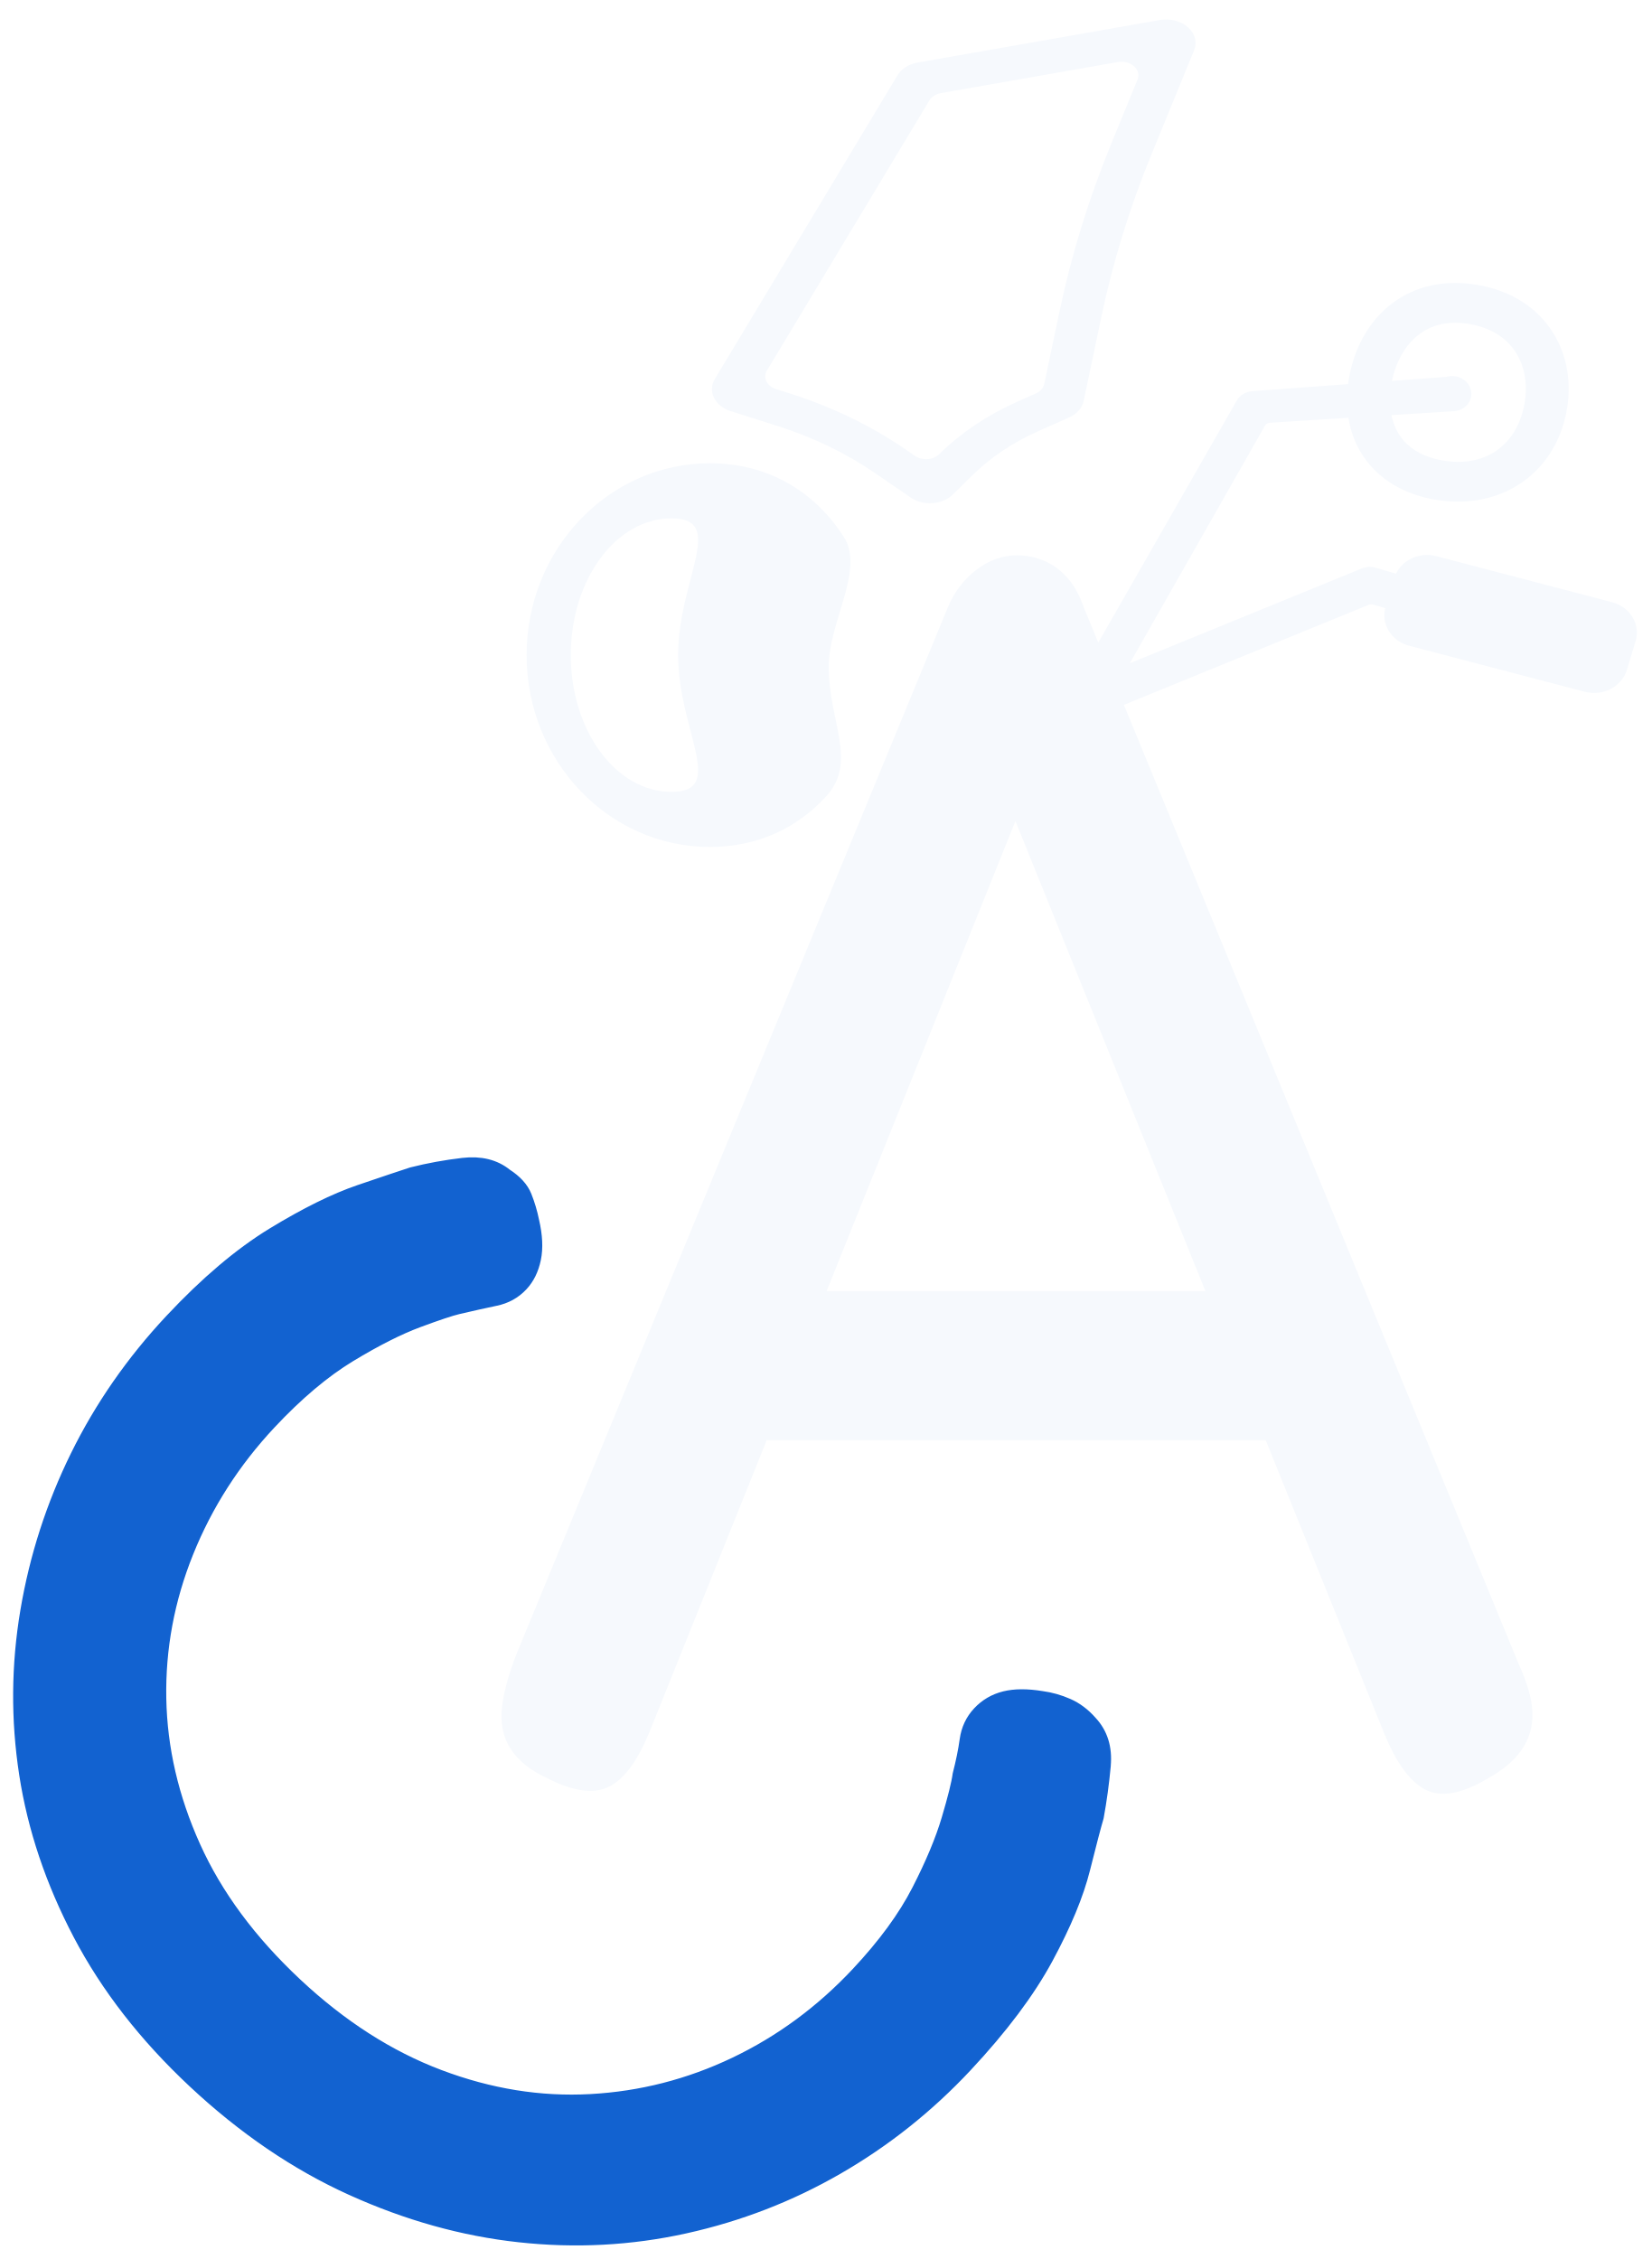
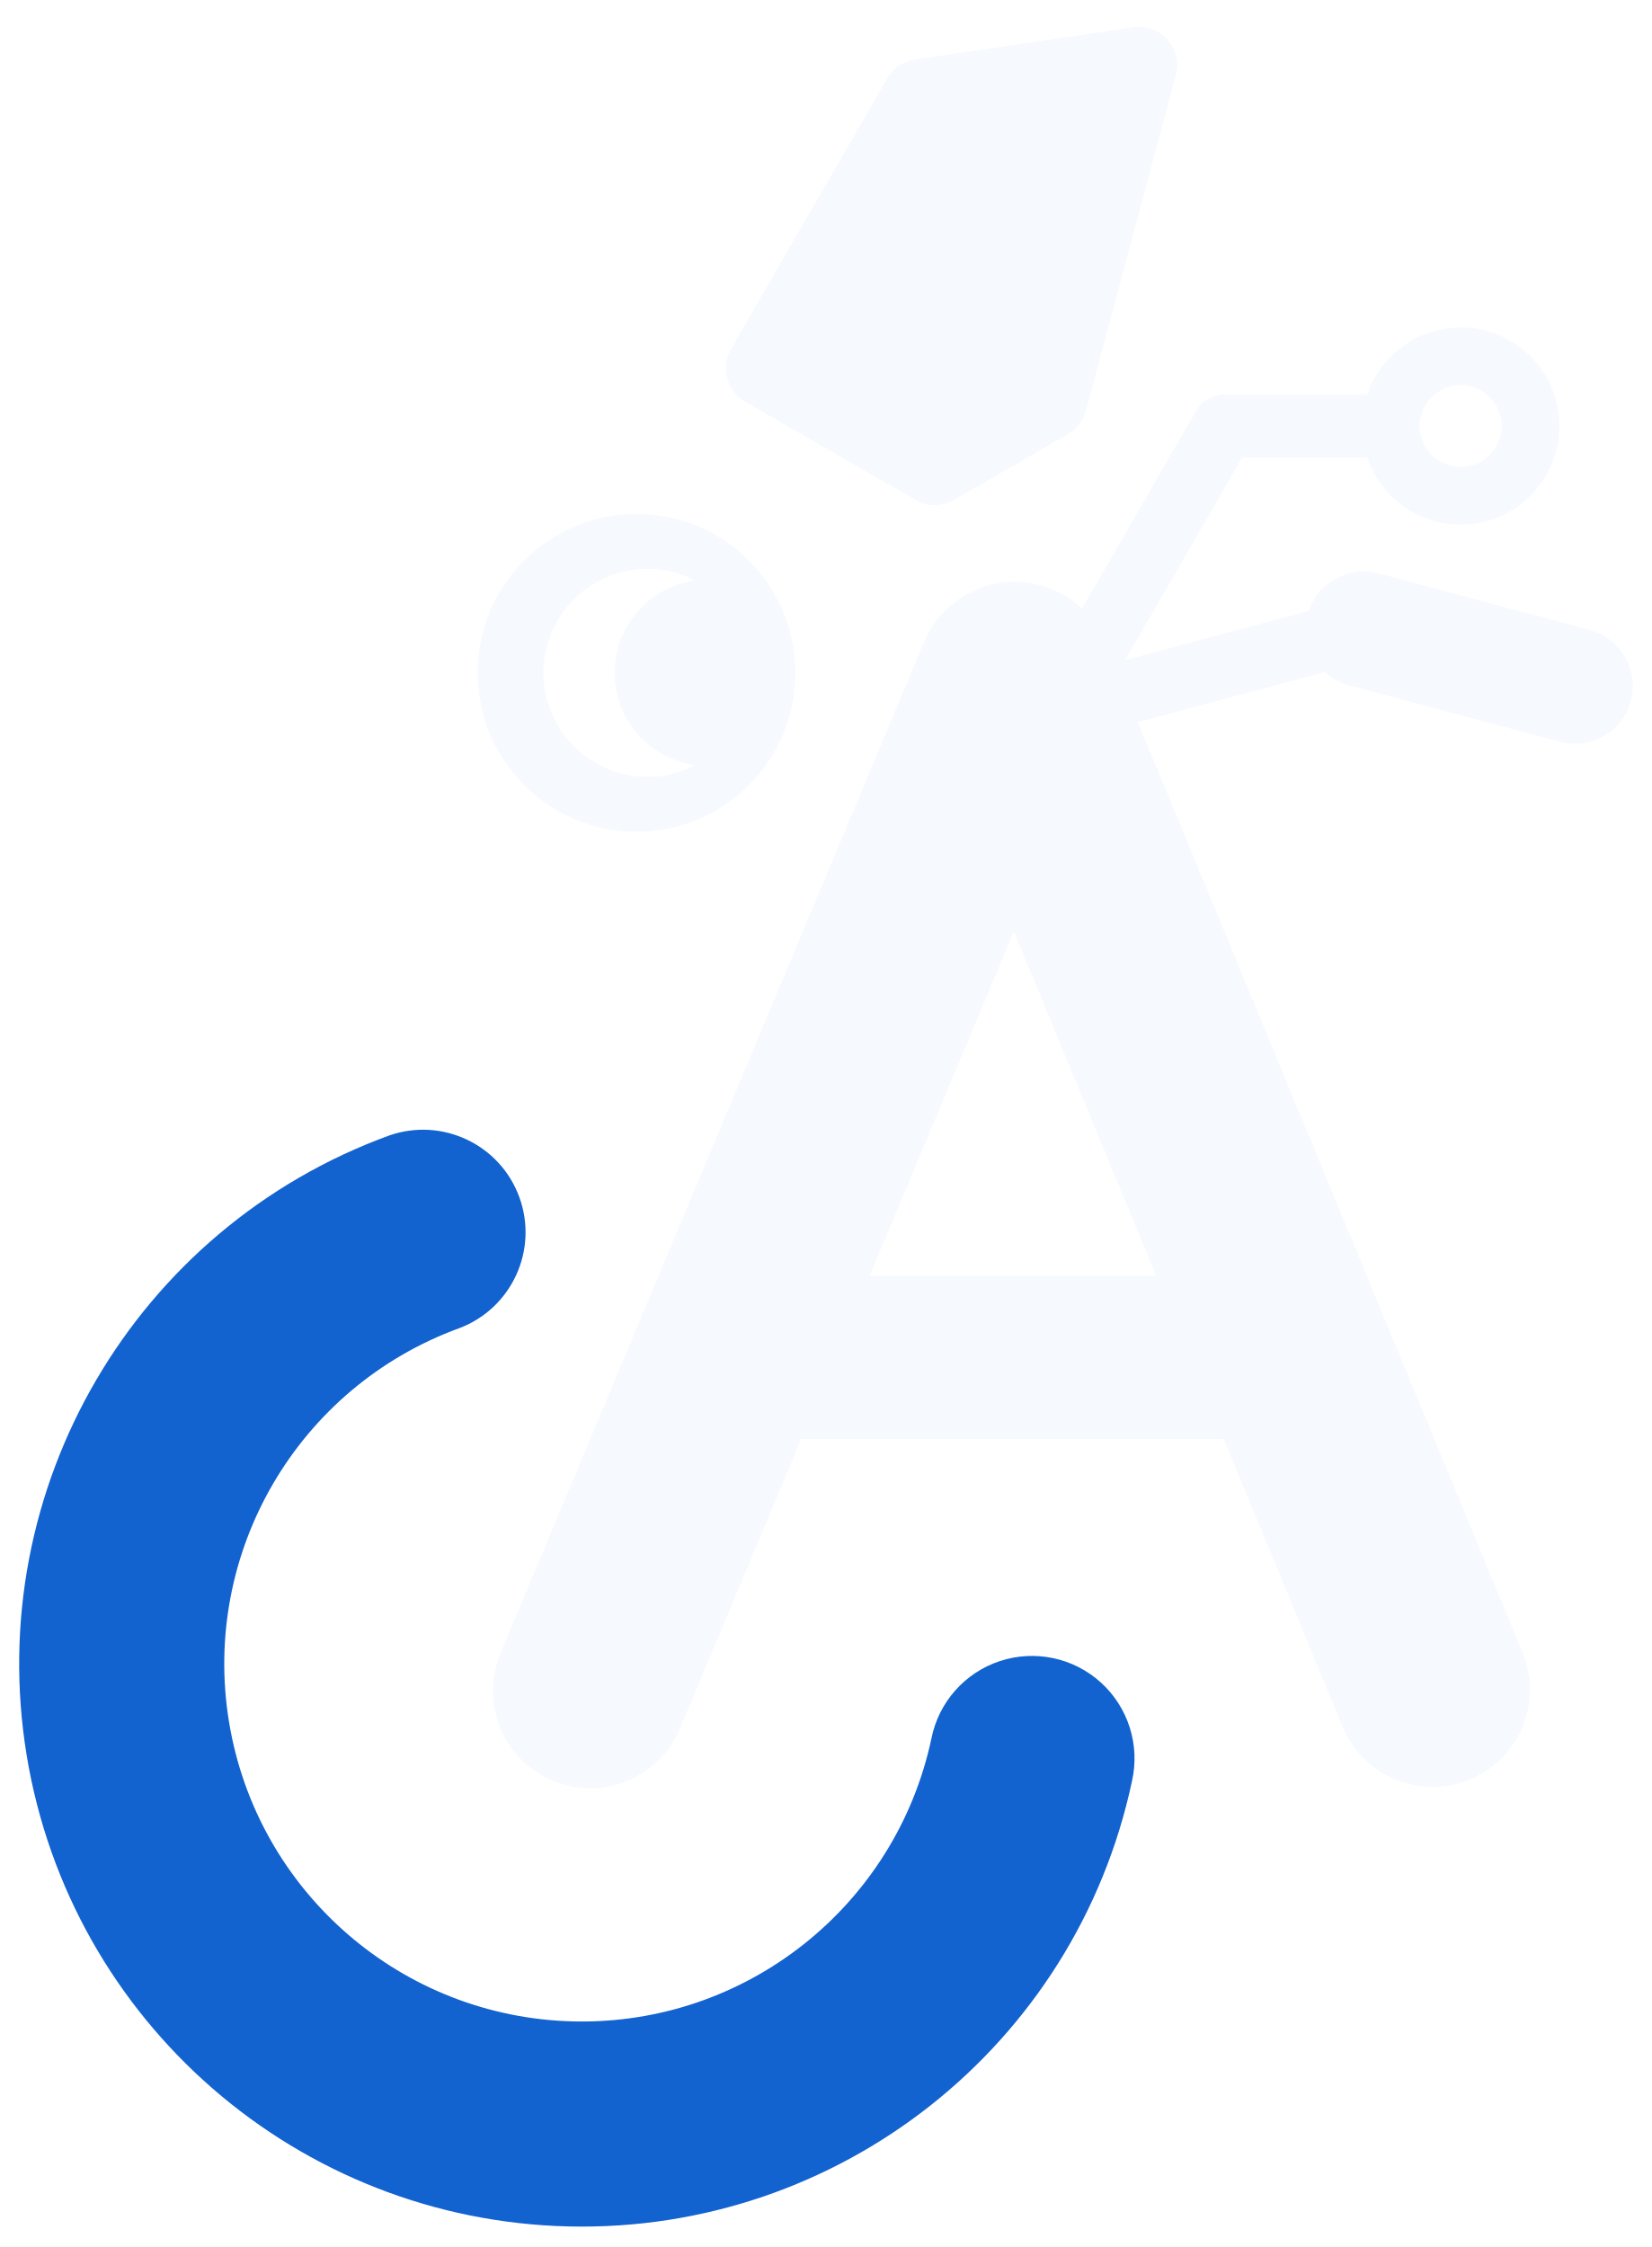
- <svg xmlns="http://www.w3.org/2000/svg" id="ArangCada_Icon" viewBox="56 198 663 907">
-   <g id="icon-mark">
-     <path fill="#1262D0" stroke="#1262D0" stroke-width="6" stroke-linejoin="round" stroke-linecap="round" paint-order="stroke fill" transform="translate(22 0) translate(330 950) scale(0.885 0.885) translate(-330 -950)" d="M496.41,901.24c-.73,7.95-1.79,15.75-3.19,23.38-1.19,4.01-3.24,11.83-6.16,23.48-2.91,11.66-8.49,25.13-16.74,40.42-8.25,15.29-20.5,31.63-36.76,49.01-17.22,18.4-36.6,33.81-58.15,46.25-21.54,12.44-44.61,21.38-69.19,26.81-24.58,5.44-49.63,6.77-75.15,3.97-25.51-2.78-50.84-9.86-75.98-21.25-25.14-11.38-48.95-27.6-71.44-48.64-22.14-20.72-39.47-43.01-51.99-66.87-12.51-23.84-20.66-48.1-24.45-72.74-3.79-24.64-3.61-49.23.53-73.81,4.14-24.56,11.7-48.01,22.68-70.33,10.98-22.32,25.24-42.85,42.78-61.59,15.94-17.03,31.37-30.09,46.25-39.17,14.89-9.07,27.96-15.54,39.22-19.38,11.26-3.84,19.18-6.49,23.76-7.97,7.53-1.9,15.24-3.31,23.13-4.23,7.89-.91,14.39.68,19.47,4.8,4.39,2.83,7.3,6.03,8.74,9.62,1.43,3.59,2.56,7.35,3.35,11.28,1.53,6.56,1.81,12.24.81,17.06-.99,4.82-2.93,8.76-5.8,11.83-3.19,3.41-7.17,5.61-11.92,6.58-4.76.99-10.4,2.25-16.96,3.78-3.27.77-9.32,2.78-18.12,6.05s-19.11,8.48-30.93,15.63c-11.81,7.16-23.94,17.38-36.38,30.67-16.26,17.38-28.74,36.86-37.44,58.44-8.69,21.58-12.83,43.77-12.41,66.53.42,22.78,5.62,45.21,15.6,67.33,9.97,22.13,25.36,42.91,46.14,62.36,20.44,19.13,42.11,33.03,65.02,41.68,22.9,8.66,45.81,12.36,68.71,11.1,22.9-1.25,44.76-6.85,65.56-16.78,20.8-9.93,39.33-23.59,55.6-40.97,12.12-12.95,21.28-25.46,27.48-37.56,6.2-12.08,10.72-22.88,13.54-32.39,2.82-9.5,4.5-16.24,5.03-20.23,1.46-5.66,2.53-10.89,3.2-15.71.66-4.8,2.59-8.92,5.78-12.32,3.18-3.4,7.08-5.68,11.66-6.82,4.58-1.13,10.19-1.16,16.84-.06,3.98.53,7.9,1.64,11.75,3.33,3.85,1.69,7.32,4.31,10.41,7.83,4.79,5.13,6.83,11.66,6.1,19.61Z" />
-     <path fill="#F6F9FD" stroke="#F6F9FD" stroke-width="6" stroke-linejoin="round" stroke-linecap="round" paint-order="stroke fill" transform="translate(464.0 0) scale(0.86 1) translate(-464.0 0)" d="M695.98,867.78L510.28,479.72L500.61,459.51L492.98,443.56C491.11,438.9,488.78,435.16,485.98,432.36C483.18,429.56,479.91,427.46,476.18,426.06C472.44,424.66,468.48,423.96,464.28,423.96C458.21,423.96,452.49,425.71,447.13,429.21C441.76,432.71,437.68,437.26,434.88,442.86L233.98,862.16C230.24,870.1,227.91,877.1,226.98,883.16C226.04,889.23,227.21,894.36,230.48,898.56C233.74,902.76,238.88,906.26,245.88,909.06C257.54,914.19,266.53,915.36,272.83,912.56C279.13,909.76,284.84,903,289.98,892.26L345.56,773.26L582.33,773.26L638.58,892.96C643.71,903.7,649.43,910.57,655.73,913.61C662.03,916.64,670.78,915.36,681.98,909.76C688.98,906.49,694.11,902.88,697.38,898.91C700.64,894.95,702.16,890.51,701.93,885.61C701.69,880.71,699.71,874.76,695.98,867.76L695.98,867.78ZM370.73,719.38L463.58,520.58L557,719.38L370.73,719.38L370.73,719.38Z" />
-     <g transform="translate(0 480) scale(1 0.8) translate(0 -480)">
-       <path fill="#F6F9FD" stroke="#F6F9FD" stroke-width="6" stroke-linejoin="round" stroke-linecap="round" paint-order="stroke fill" transform="translate(464.0 0) scale(0.86 1) translate(-464.0 0)" d="M510.28,479.72L627.28,428.31C628.61,427.72,630.12,427.64,631.51,428.08L639.88,430.73L639.29,432.81C637.36,439.66,641.35,446.77,648.19,448.7L730.24,471.81C737.09,473.74,744.2,469.75,746.13,462.91L750.19,448.51C752.12,441.66,748.13,434.55,741.29,432.62L659.24,409.51C652.39,407.58,645.28,411.57,643.35,418.41L643.14,419.17L630.82,415.27C629.43,414.83,627.93,414.91,626.59,415.5L510.31,466.59L577.37,339.83C578.33,338.01,580.17,336.81,582.23,336.67L621.65,334.01C623.73,355.33,637.65,371.08,659.68,375.26C663.26,375.94,666.76,376.27,670.16,376.27C693.95,376.27,712.84,360.14,717.74,334.29C720.37,320.41,718.29,306.76,711.88,295.87C704.88,283.97,693.5,276.23,678.98,273.48C664.47,270.73,651.34,273.8,640.98,282.37C631.76,290,625.22,301.89,622.58,315.84C622.11,318.3,621.8,320.7,621.6,323.07L574.34,326.82C572.31,326.98,570.51,328.16,569.55,329.96L500.61,459.51ZM636.33,318.46C638.37,307.71,643.19,298.73,649.9,293.17C655.26,288.73,661.61,286.5,668.86,286.5C671.27,286.5,673.77,286.75,676.37,287.24C686.81,289.22,694.92,294.66,699.82,302.98C704.51,310.95,705.99,321.14,703.99,331.69C699.79,353.82,683.42,365.52,662.29,361.51C644.54,358.14,637.08,346.2,635.66,333.07L667.96,330.89C670.28,330.73,672.4,329.27,673.13,327.06C673.55,325.78,673.54,324.35,673.01,323C671.87,320.11,668.74,318.6,665.81,319.42C665.42,319.53,665.02,319.63,664.62,319.66L635.8,321.95C635.95,320.78,636.13,319.61,636.35,318.46L636.33,318.46Z" />
-       <path fill="#F6F9FD" transform="translate(4.08821 0)" d="M425.21,380.08c.36,0,.72-.02,1.09-.05,3.2-.29,6.08-1.82,8.11-4.32l7.77-9.56c7.38-9.08,16.31-16.57,26.54-22.25l12.32-6.84c3.16-1.76,5.32-4.81,5.92-8.37l7.09-42.15c4.62-27.48,11.37-54.83,20.04-81.3l17.18-52.46c1.34-4.08.42-8.42-2.47-11.61-2.88-3.19-7.11-4.54-11.3-3.62l-97.17,21.33c-3.57.78-6.53,3.12-8.12,6.42l-73.32,152.4c-1.42,2.95-1.55,6.38-.36,9.43,1.19,3.04,3.62,5.48,6.66,6.69l18.8,7.45c14.3,5.67,27.48,13.62,39.17,23.64l14.38,12.33c2.17,1.86,4.85,2.85,7.67,2.85ZM368.8,324.89l-5.37-2.13c-1.78-.71-3.14-2.08-3.84-3.86s-.62-3.71.21-5.44l65.2-135.53c.92-1.9,2.62-3.25,4.68-3.71l70.95-15.57c2.42-.53,4.86.25,6.52,2.09,1.66,1.84,2.19,4.34,1.42,6.7l-10.65,32.5c-8.93,27.28-15.88,55.46-20.65,83.77l-6.14,36.45c-.34,2.06-1.59,3.82-3.41,4.83l-7.27,4.04c-12.13,6.74-22.73,15.62-31.48,26.39-1.17,1.44-2.83,2.33-4.68,2.49-1.85.17-3.64-.41-5.05-1.61l-3.85-3.3c-13.9-11.92-29.58-21.38-46.6-28.12Z" />
-     </g>
-     <path fill="#F6F9FD" transform="translate(21.42084 0)" d="M373.42,413.72c-11.53-18.09-30.22-29.72-53.83-29.72-40.65,0-73.6,34.49-73.6,77.03s32.95,77.03,73.6,77.03c19.2,0,35.15-7.69,46.64-20.3,12.83-14.08,1.03-29.71,1.03-52.15,0-17.83,14.48-38.83,6.16-51.89ZM304.17,515.94c-22.33,0-40.44-24.58-40.44-54.91s18.1-54.91,40.44-54.91,2.64,24.58,2.64,54.91,19.7,54.91-2.64,54.91Z" />
-   </g>
+ <svg xmlns="http://www.w3.org/2000/svg" viewBox="42 182 691 940" role="img" aria-labelledby="title">
+   <path fill="#1262D0" d="M515.56 927.05A235.33 235.33 0 1 1 204.89 656.99A42.89 42.89 0 0 1 234.22 737.59A149.55 149.55 0 1 0 431.66 909.22A42.89 42.89 0 1 1 515.56 927.05Z" />
+   <path fill="#F6F9FD" d="M503.88 481.47L326.34 905.3A40.69 40.69 0 0 1 251.28 873.86L428.83 450.03A40.69 40.69 0 0 1 503.88 481.47ZM503.96 450.2L679.21 874.03A40.69 40.69 0 0 1 604.02 905.12L428.76 481.3A40.69 40.69 0 0 1 503.96 450.2ZM347.35 715.74L583.83 715.74A34.09 34.09 0 0 1 583.83 783.92L347.35 783.92A34.09 34.09 0 0 1 347.35 715.74ZM413.22 214.73A16.04 16.04 0 0 1 424.77 206.89L516.05 193.43A16.04 16.04 0 0 1 533.88 213.45L496.26 353.85A16.04 16.04 0 0 1 488.78 363.59L441.05 391.15A16.04 16.04 0 0 1 425.01 391.15L353.67 349.96A16.04 16.04 0 0 1 347.8 328.05ZM478.98 463.73L542.56 353.62A13.2 13.2 0 0 1 565.41 366.82L501.84 476.93A13.2 13.2 0 0 1 478.98 463.73ZM553.99 347.02L614.12 347.02A13.2 13.2 0 0 1 614.12 373.41L553.99 373.41A13.2 13.2 0 0 1 553.99 347.02ZM489.29 464.46L599.93 434.81A13.2 13.2 0 0 1 606.76 460.3L496.12 489.95A13.2 13.2 0 0 1 489.29 464.46ZM618.77 421.9L707.29 445.62A24.19 24.19 0 0 1 694.77 492.35L606.25 468.64A24.19 24.19 0 0 1 618.77 421.9Z" />
+   <path fill="#F6F9FD" fill-rule="evenodd" d="M374.72 463.46A66.44 66.44 0 0 1 241.84 463.46A66.44 66.44 0 0 1 374.72 463.46ZM694.31 360.22A41.24 41.24 0 0 1 611.83 360.22A41.24 41.24 0 0 1 694.31 360.22ZM332.96 424.85A43.53 43.53 0 1 0 332.96 502.07A38.95 38.95 0 0 1 332.96 424.85ZM670.25 360.22A17.18 17.18 0 0 1 635.89 360.22A17.18 17.18 0 0 1 670.25 360.22Z" />
</svg>
